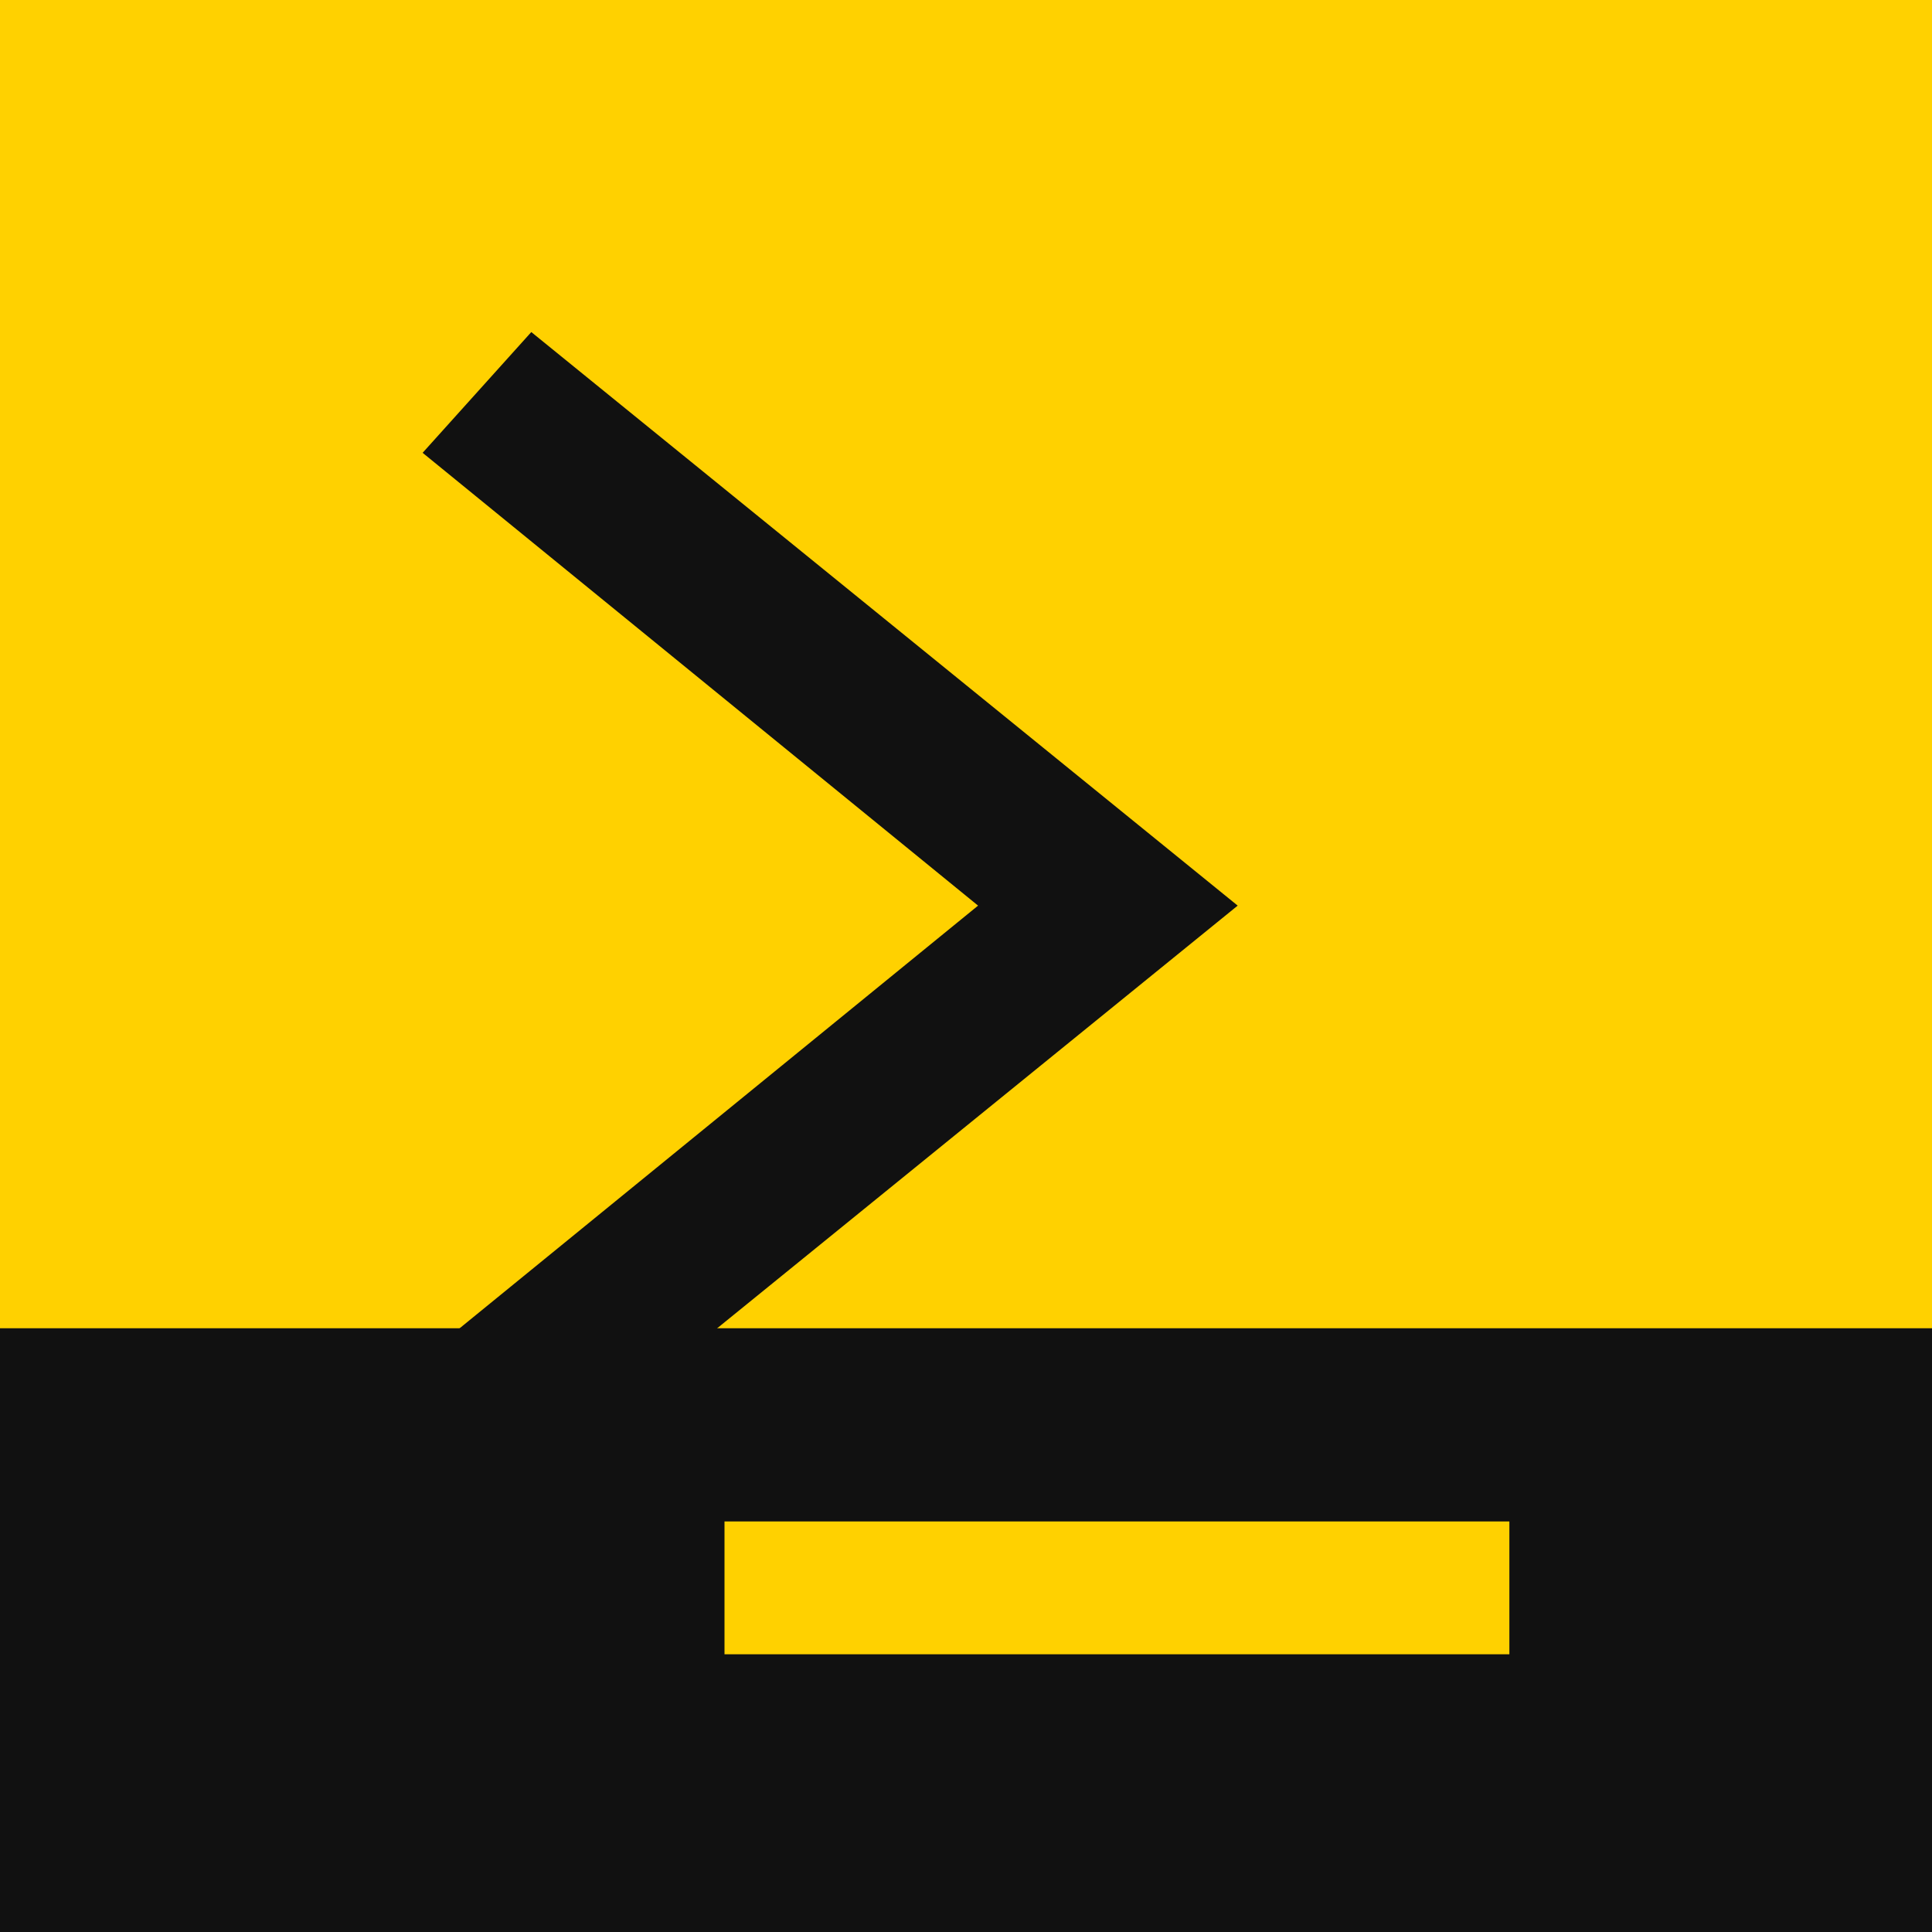
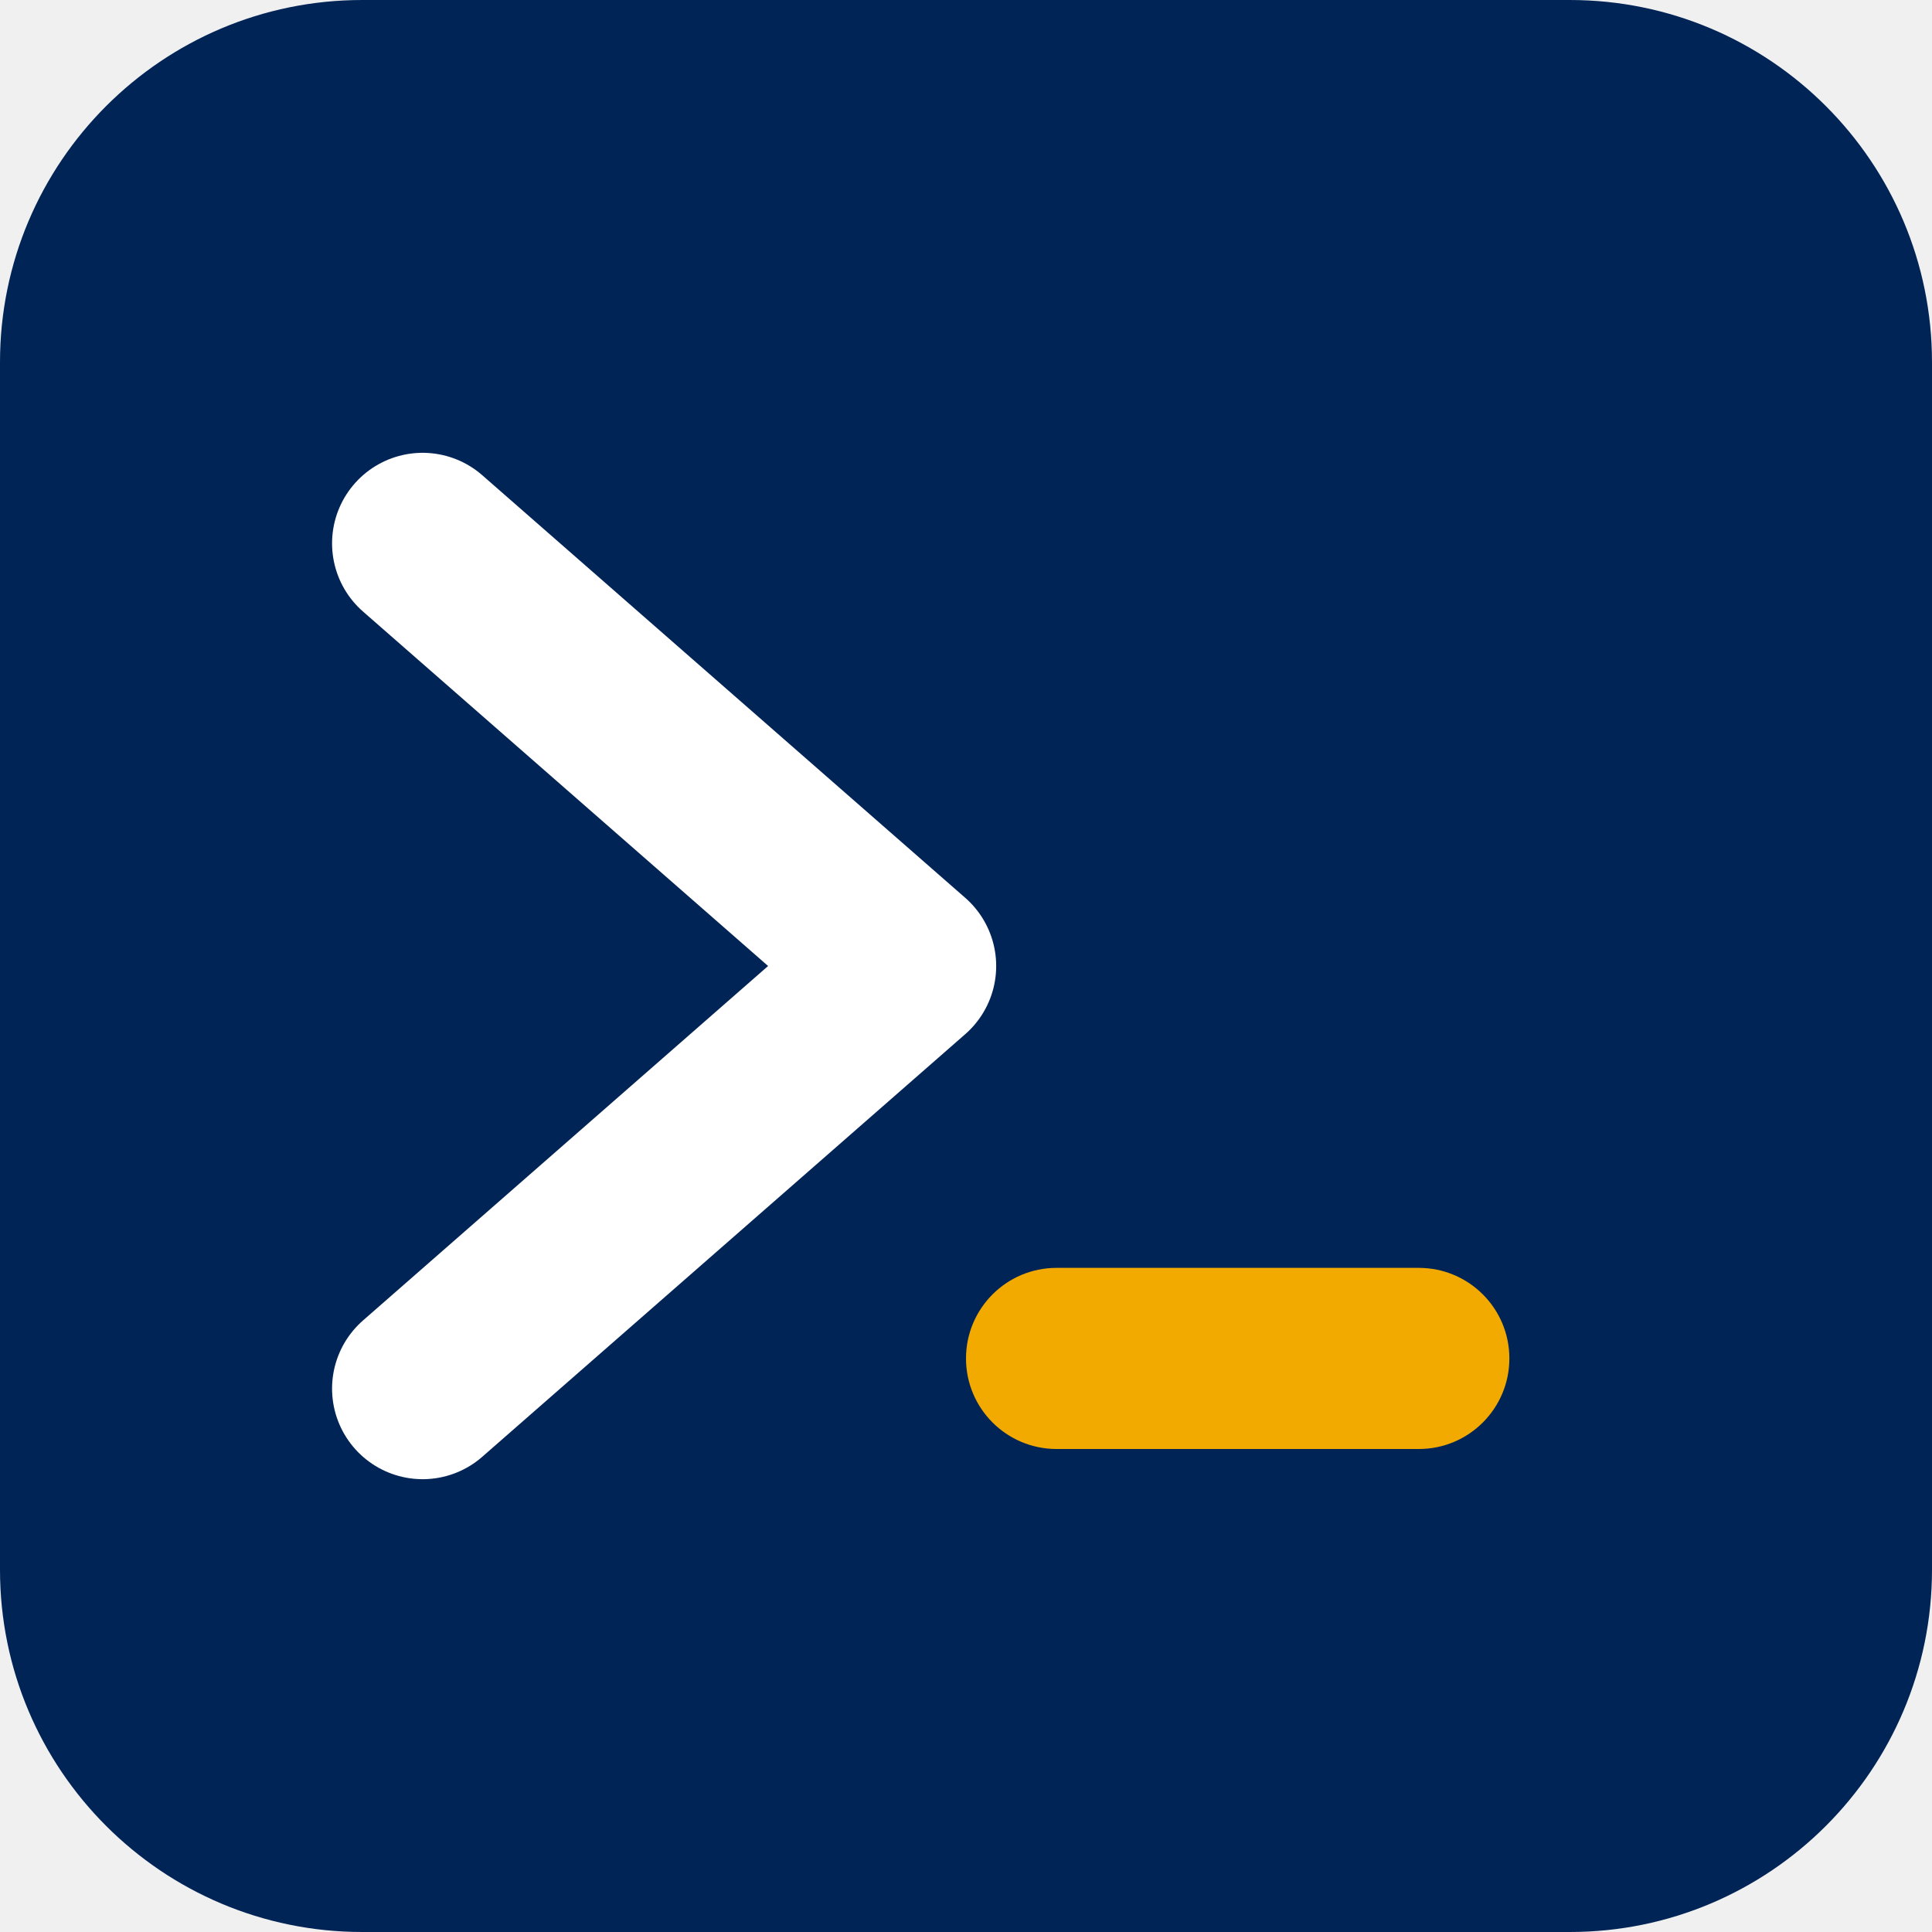
- <svg xmlns="http://www.w3.org/2000/svg" viewBox="0 0 32 32" role="img" aria-label="PowerShell for Dummies">
-   <rect width="32" height="32" fill="#FFD100" />
-   <rect y="22" width="32" height="10" fill="#111" />
-   <path fill="#111" d="M7 7.5 16.2 15 7 22.5 8.8 24.5 20.5 15 8.8 5.5z" />
-   <rect x="12" y="25.2" width="13" height="2.2" fill="#FFD100" />
+ <svg xmlns="http://www.w3.org/2000/svg" viewBox="0 0 64 64">
+   <rect width="64" height="64" rx="12" fill="#012456" />
+   <path d="M14 18 L30 32 L14 46" fill="none" stroke="#ffffff" stroke-width="6" stroke-linecap="round" stroke-linejoin="round" />
+   <rect x="32" y="42" width="18" height="6" rx="3" fill="#f2a900" />
</svg>
